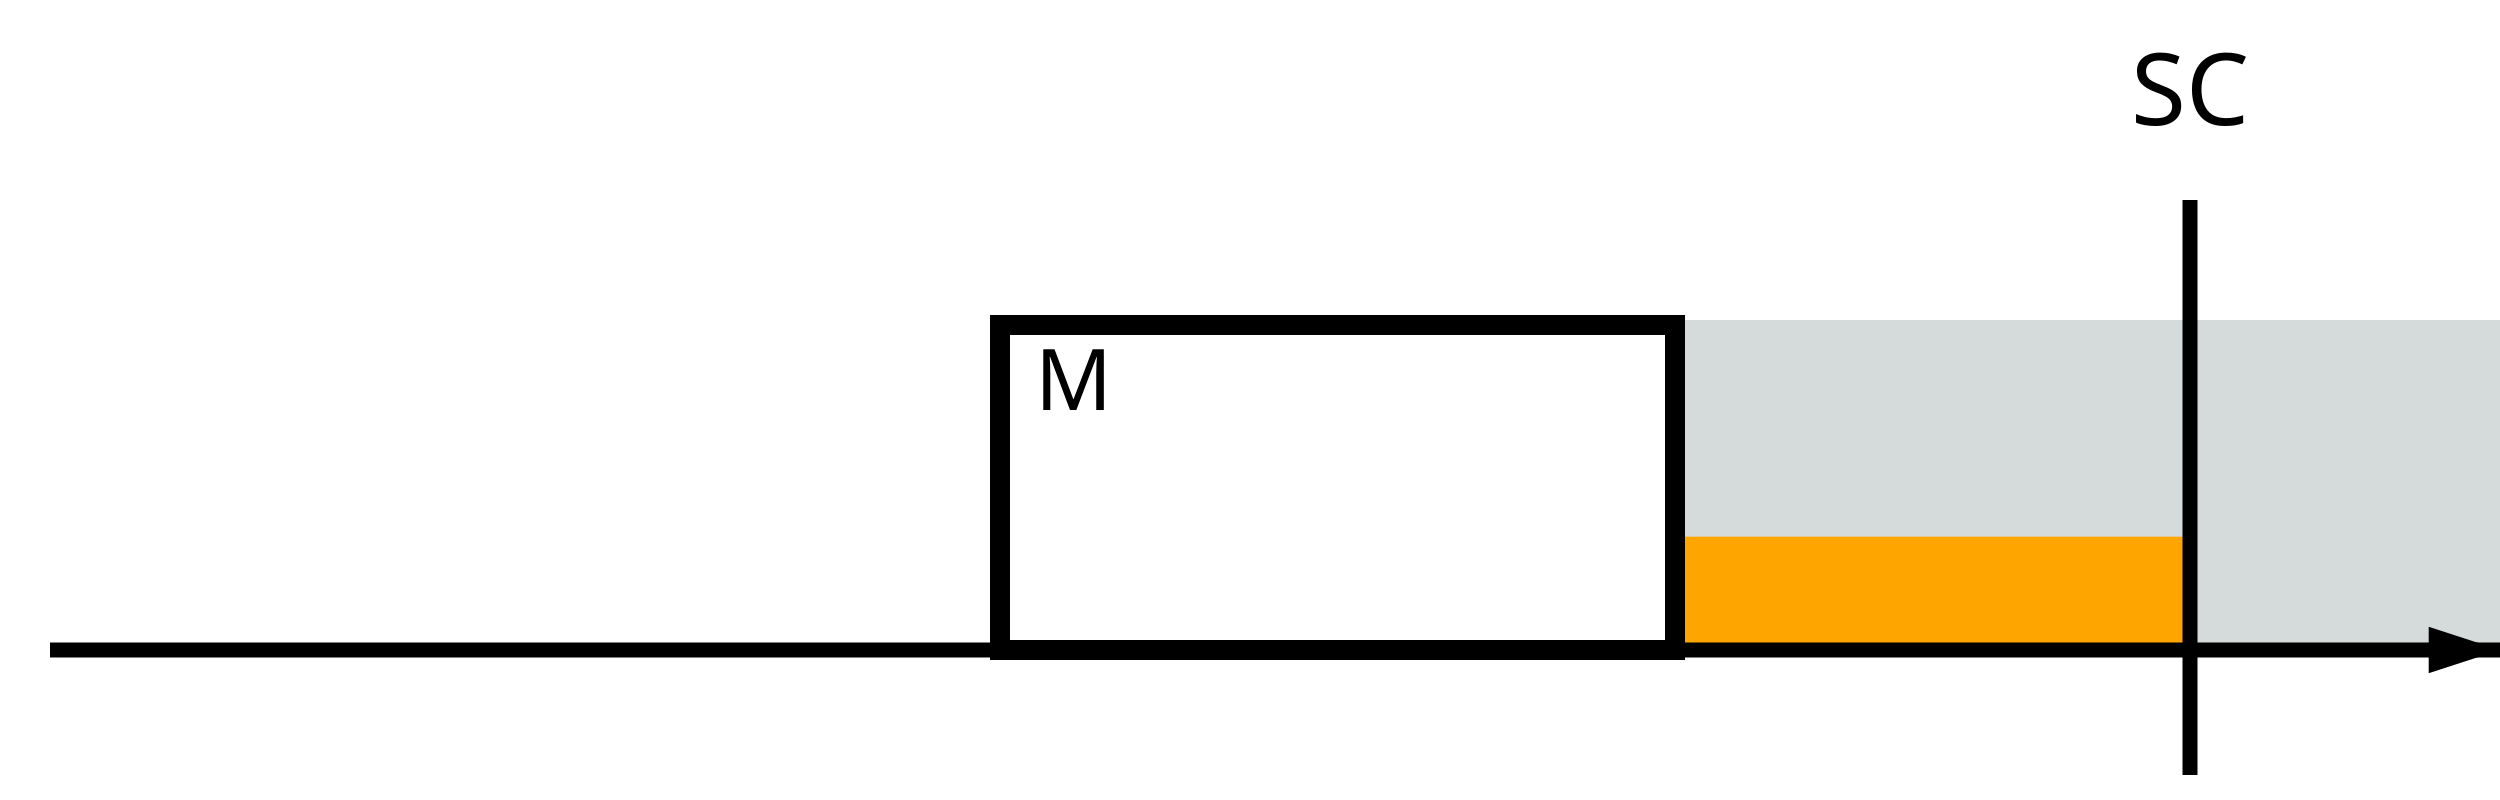
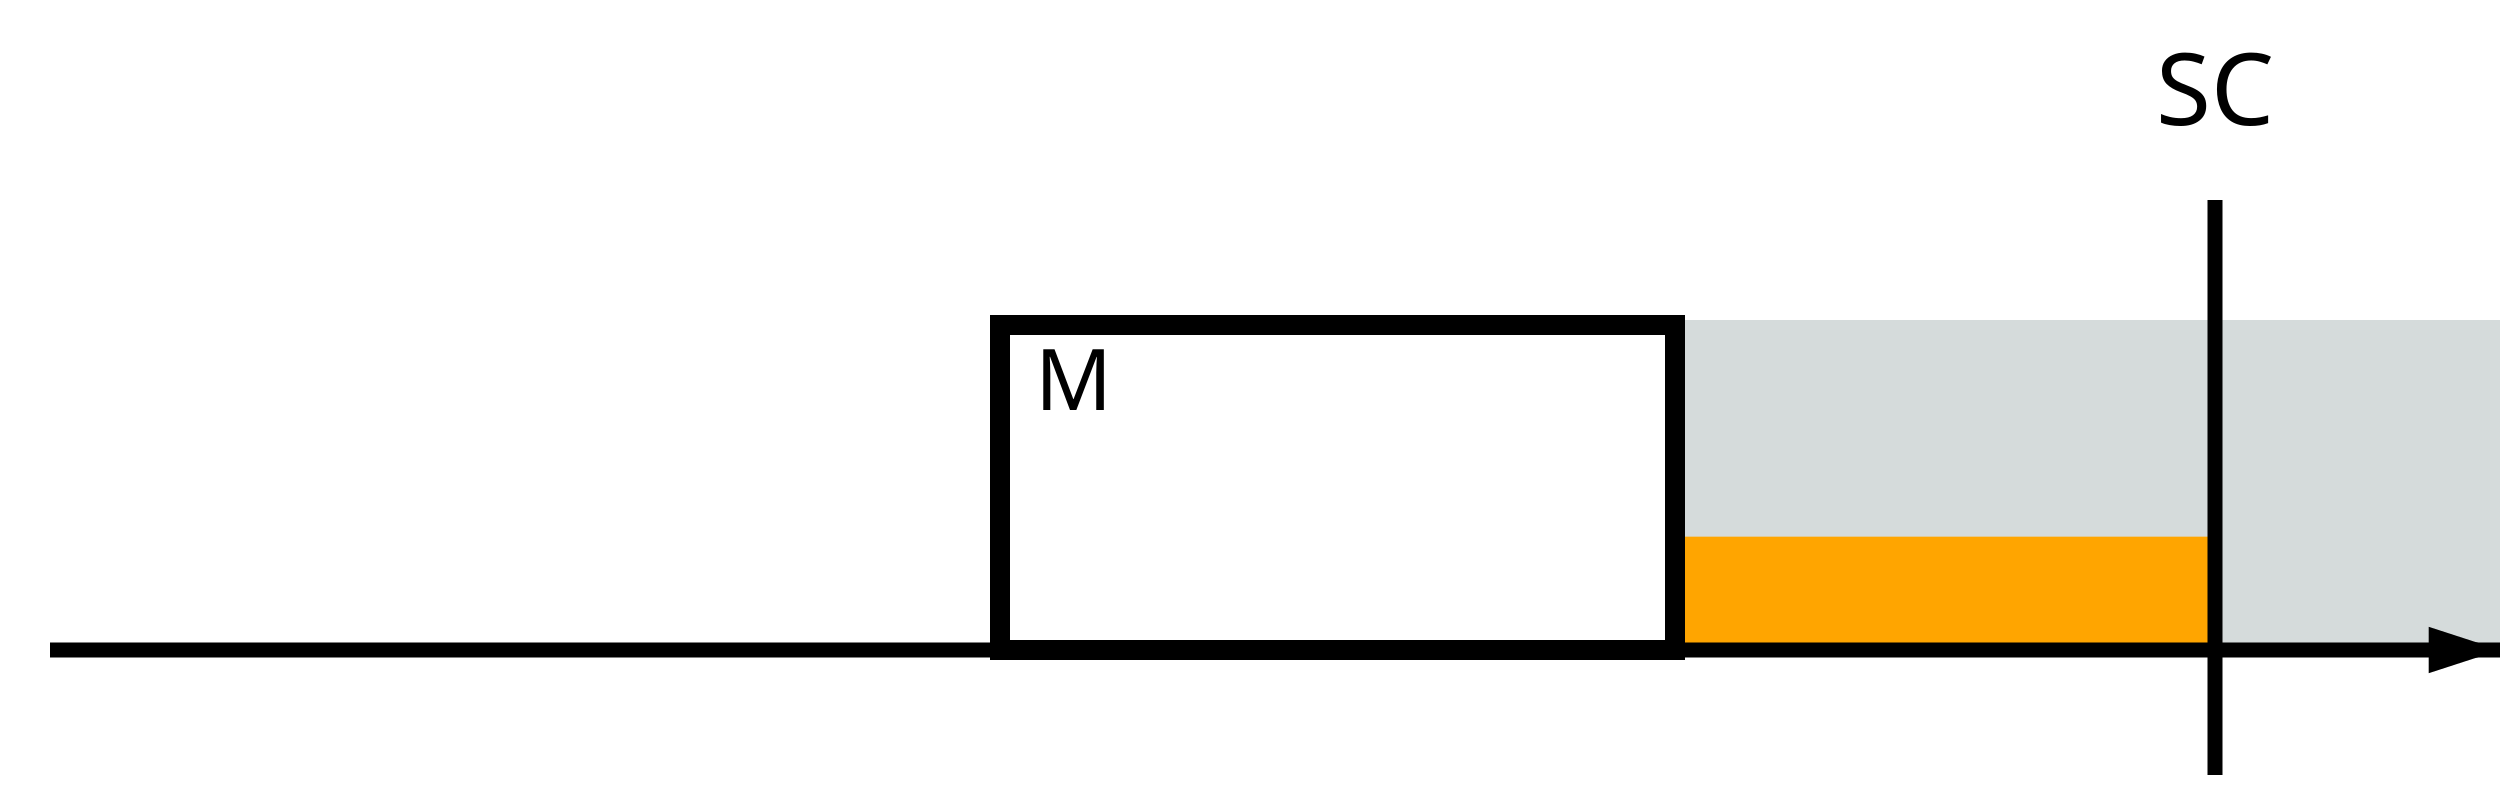
<svg xmlns="http://www.w3.org/2000/svg" width="500px" height="160px">
  <pattern id="dottedPattern" x="10" y="9" width="10" height="10" patternUnits="userSpaceOnUse">
    <circle cx="6" cy="6" r="3" style="stroke: none; fill: orange" />
  </pattern>
  <rect x="338" y="65" width="162" height="65" stroke="#D5DBDB" stroke-width="2" fill="#D5DBDB " />
-   <rect x="338" y="108.333" width="100" height="21.667" stroke="orange" stroke-width="2" fill="orange " />
+   <rect x="338" y="108.333" width="105" height="21.667" stroke="orange" stroke-width="2" fill="orange " />
  <rect x="200" y="65" width="135" height="65" stroke="black" stroke-width="4" fill="none " />
  <text x="207" y="82" font-family="sans-serif" font-size="17px" font-weight="normal" text-anchor="start" alignment-baseline="middle" fill="black">M</text>
-   <line x1="438" y1="40" x2="438" y2="155" stroke="black" stroke-width="3" />
-   <text x="438" y="25" font-family="sans-serif" font-size="20px" font-weight="normal" text-anchor="middle" alignment-baseline="middle" fill="black">SC</text>
+   <line x1="443" y1="40" x2="443" y2="155" stroke="black" stroke-width="3" />
+   <text x="443" y="25" font-family="sans-serif" font-size="20px" font-weight="normal" text-anchor="middle" alignment-baseline="middle" fill="black">SC</text>
  <path d="M 10 130 h 500" stroke="#000" stroke-width="3" fill="none" />
  <path d="M 500 130 l -14.26 4.64v -9.28z" stroke="#000" stroke-width="0" />
</svg>
